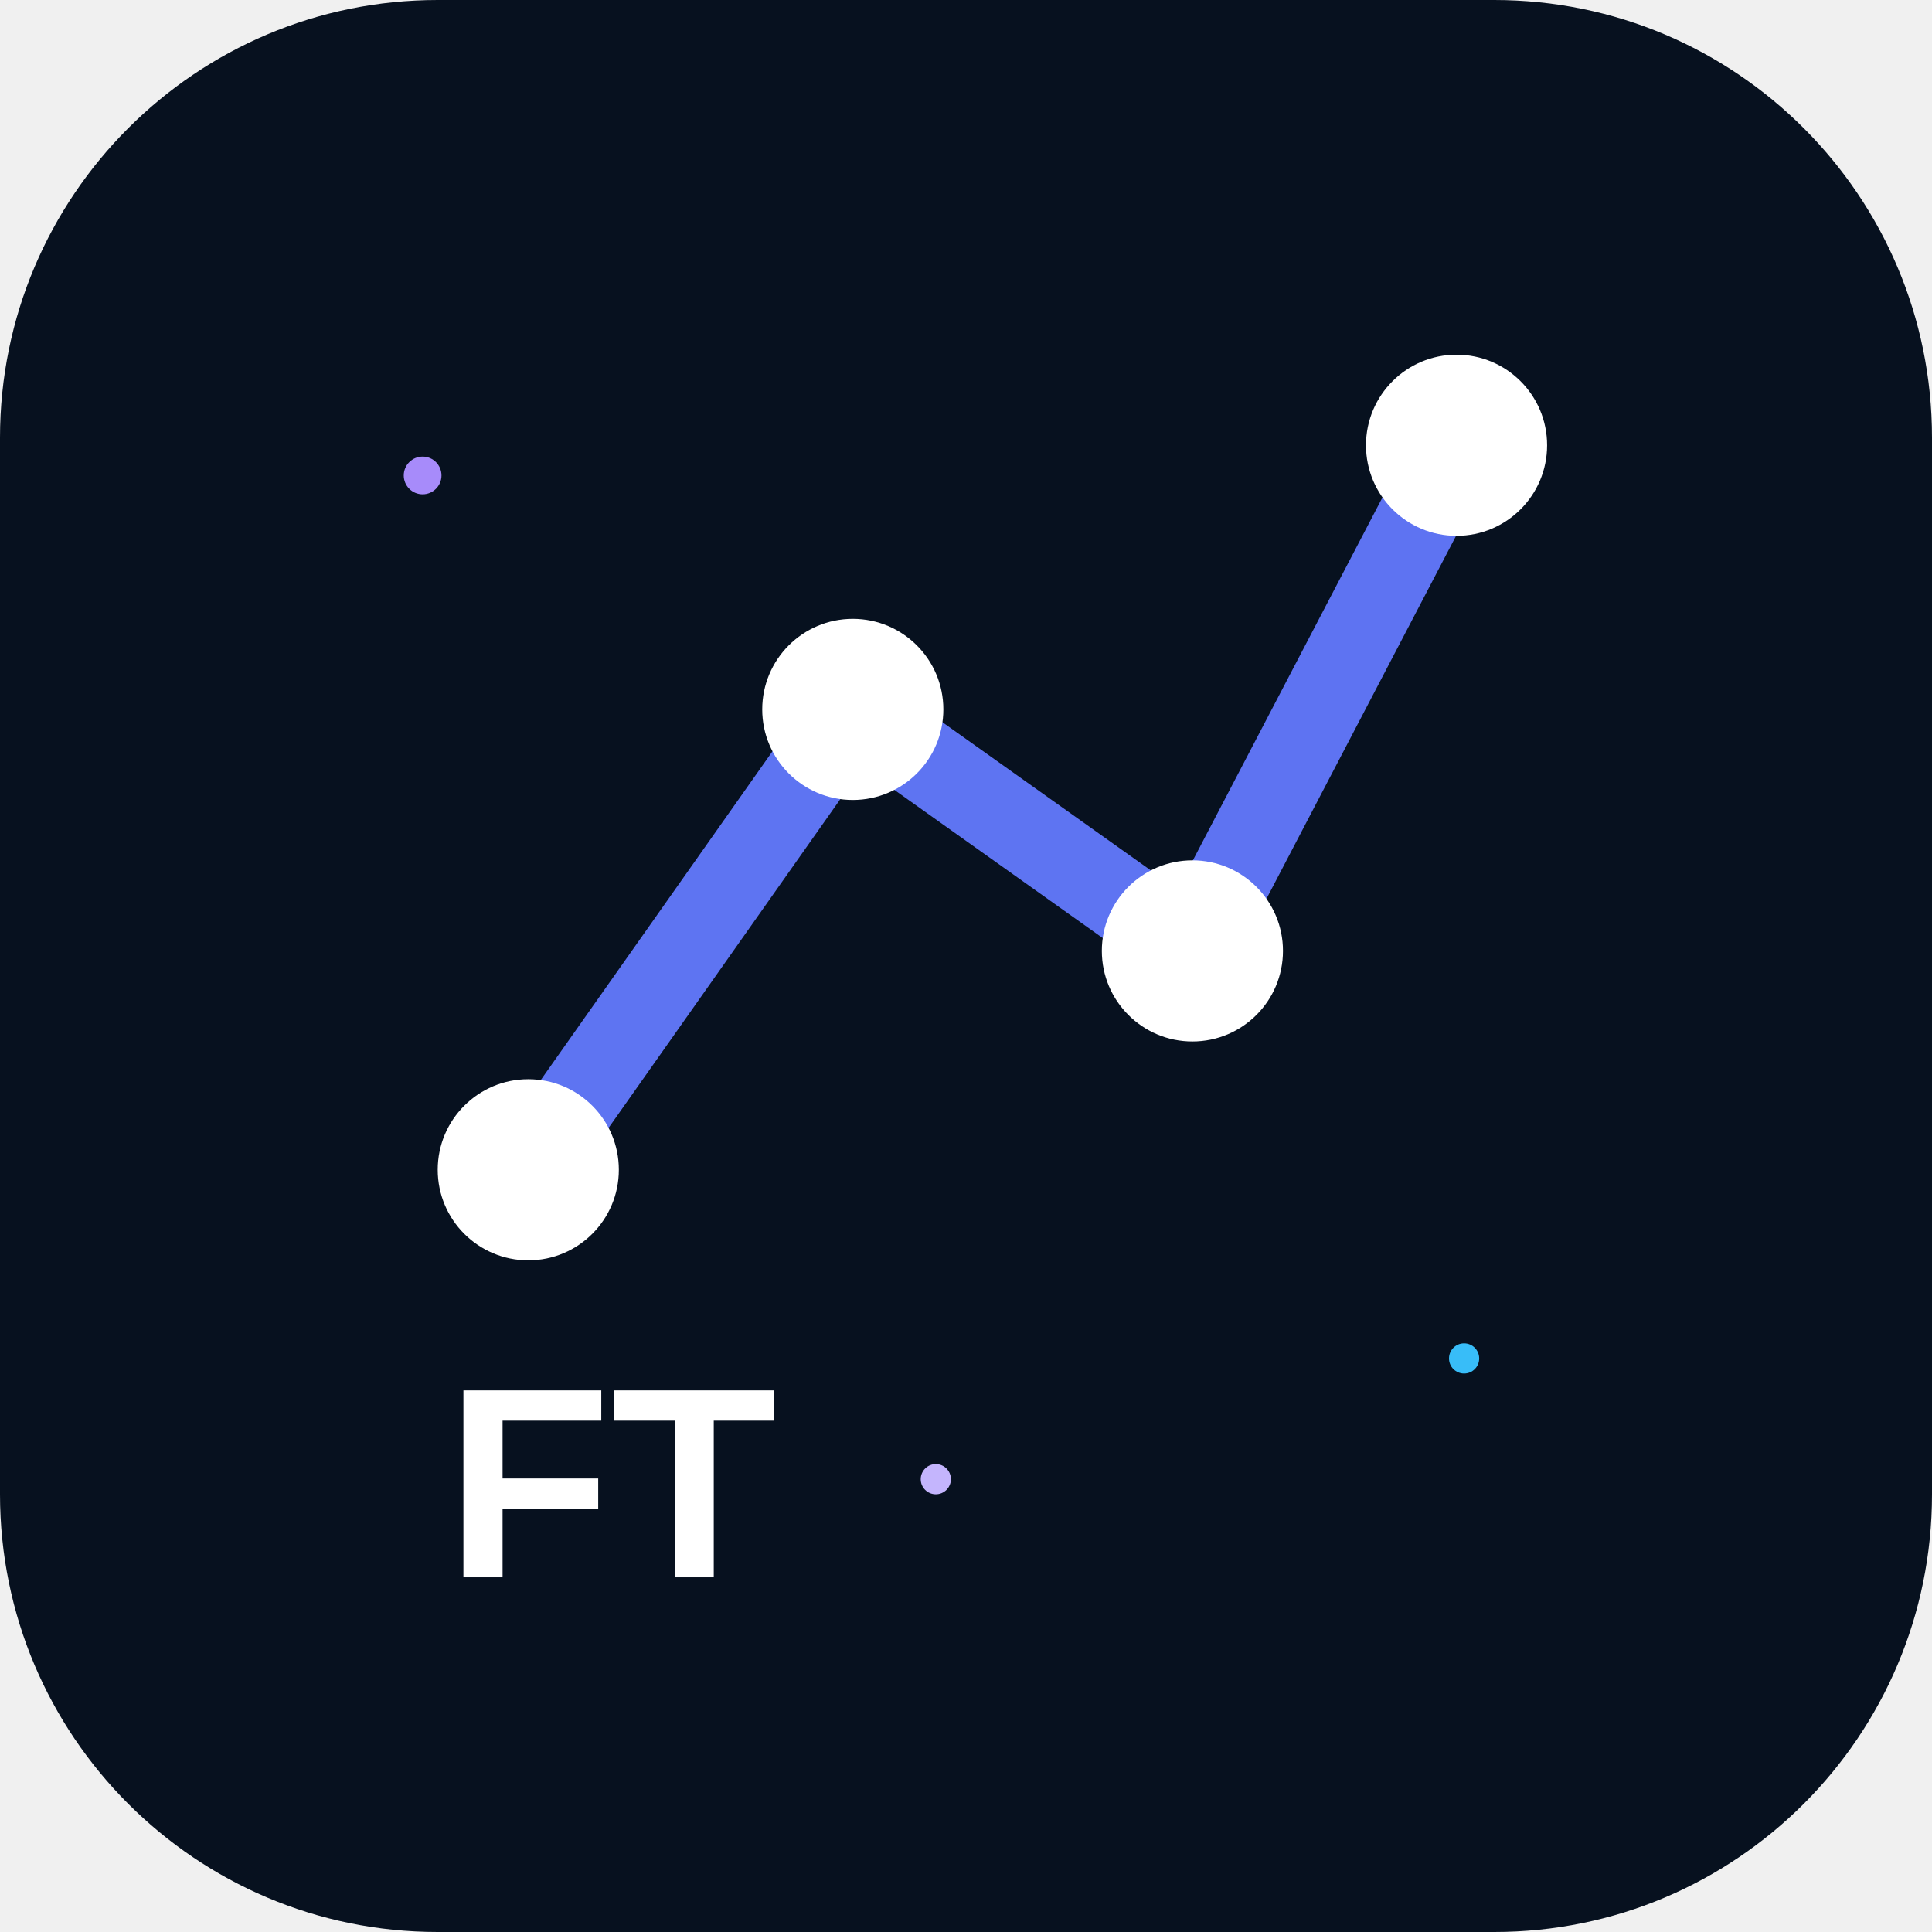
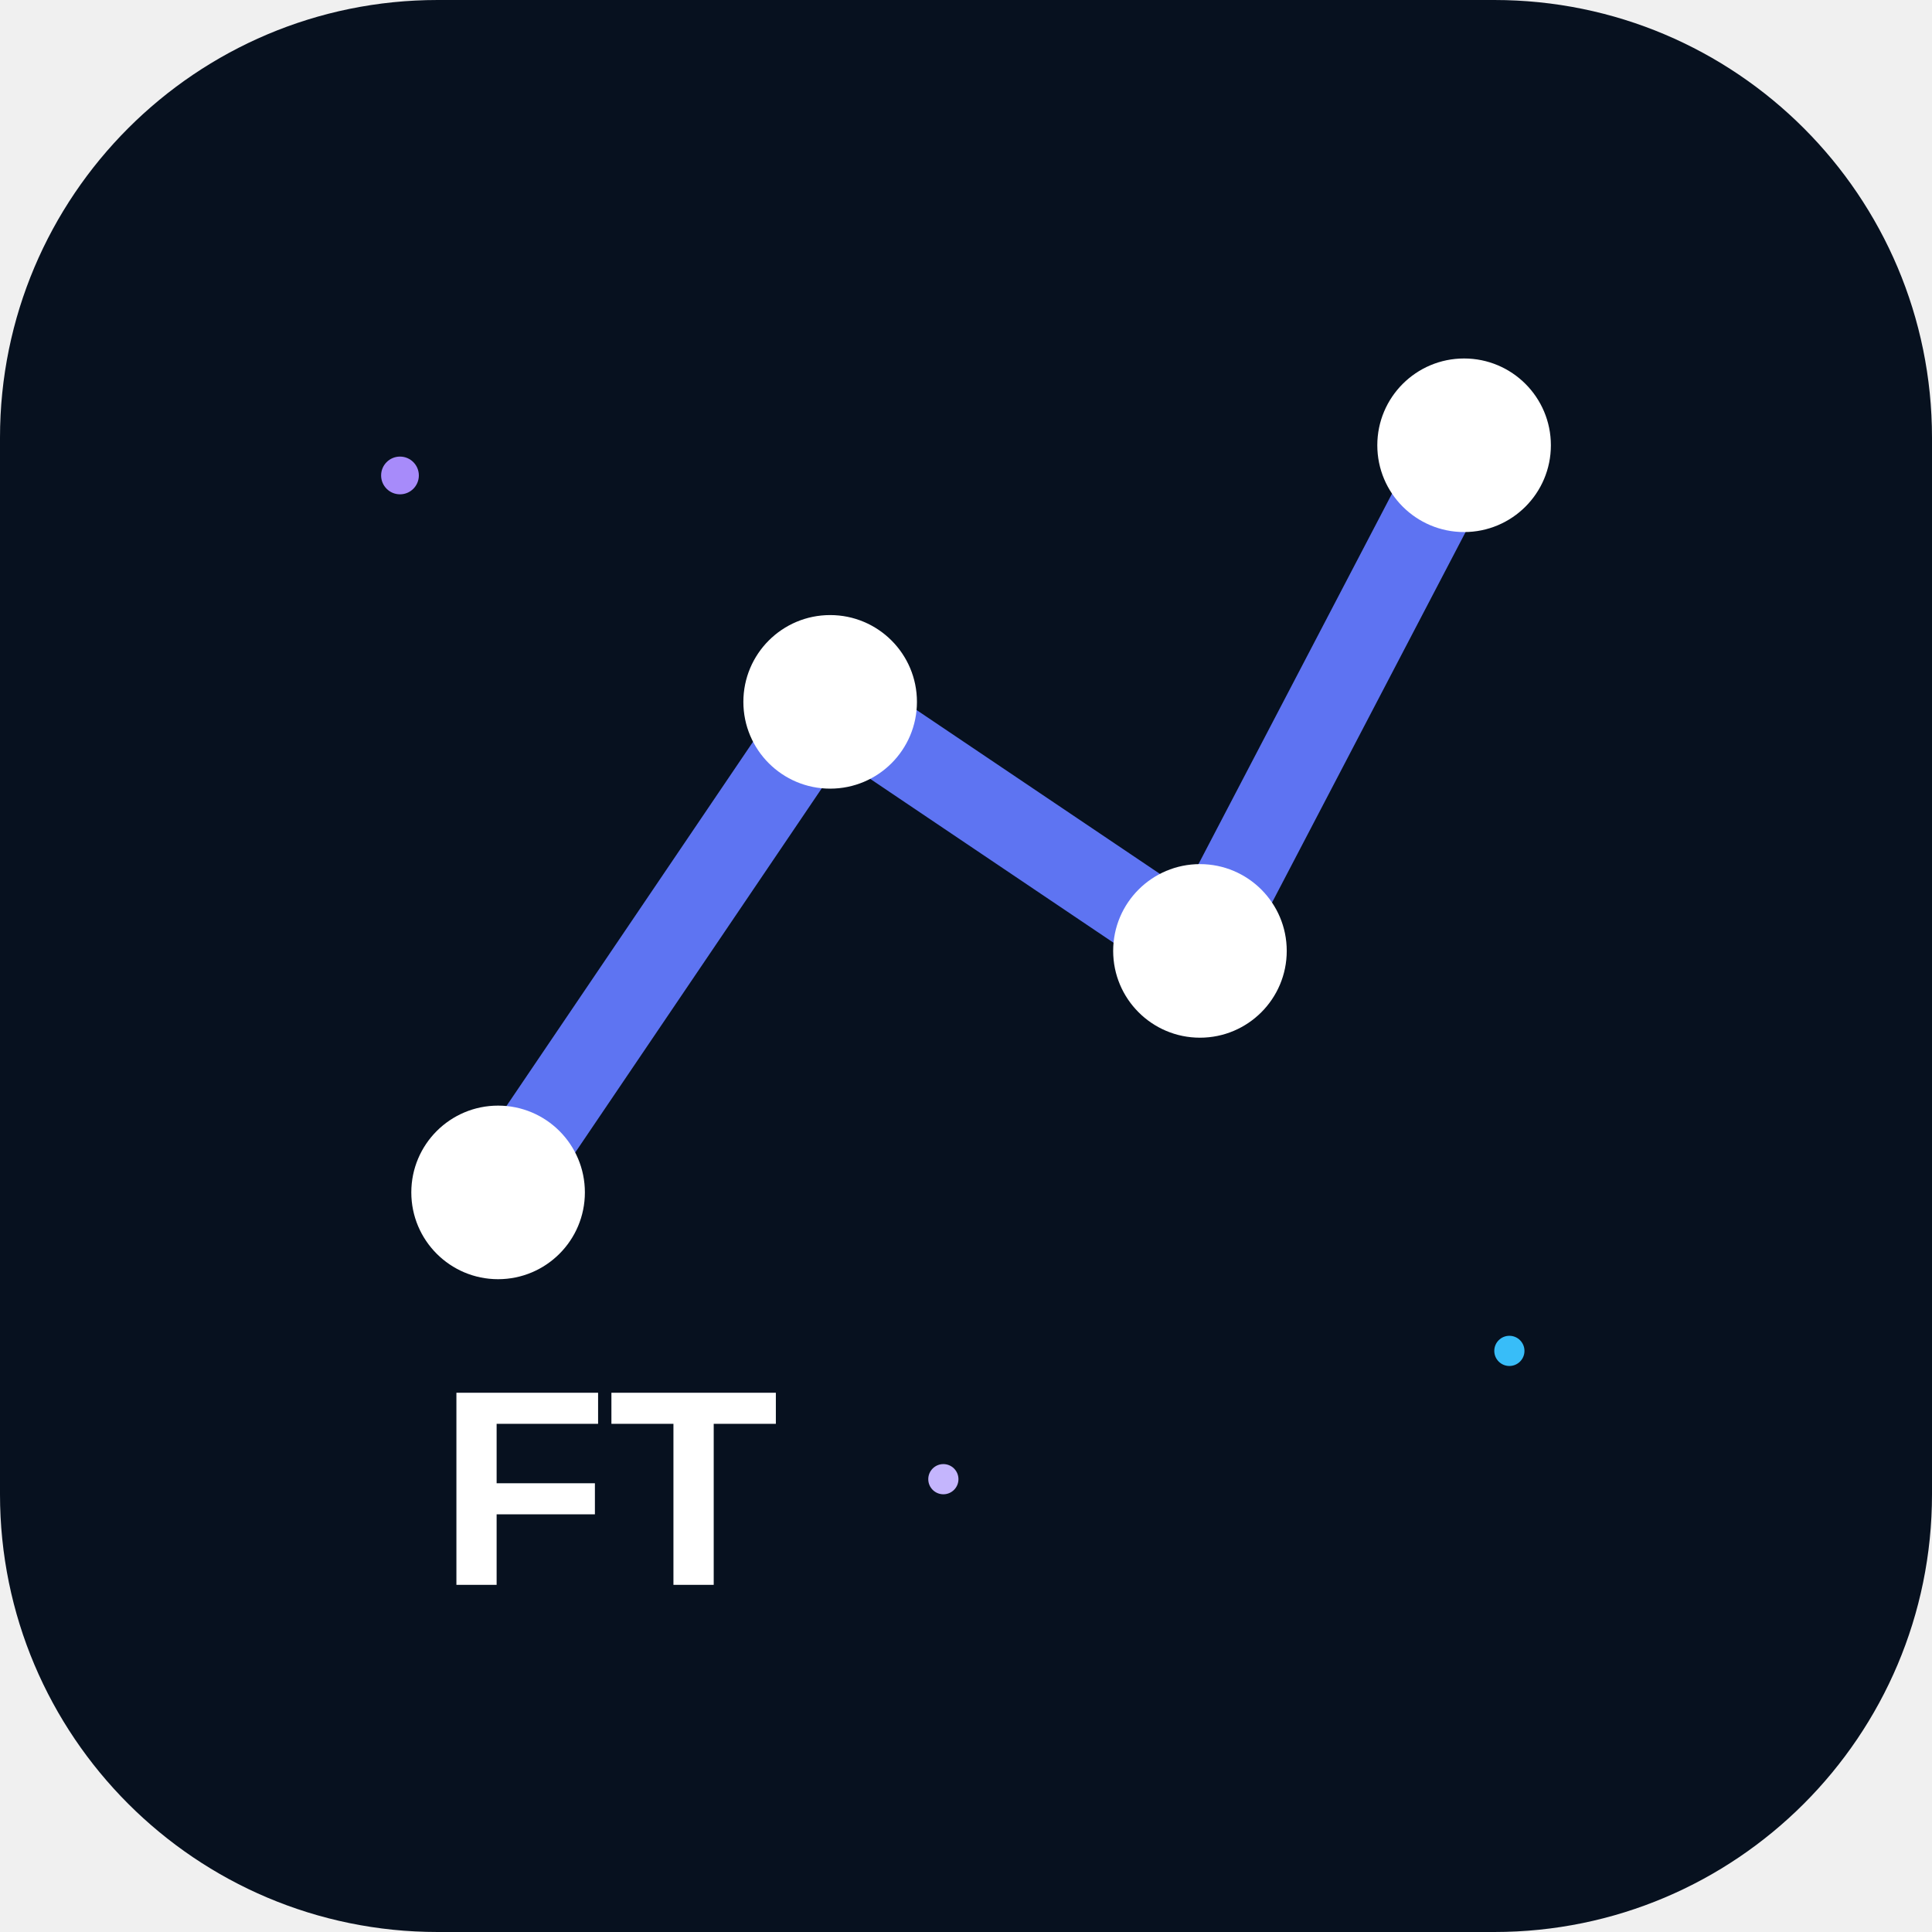
<svg xmlns="http://www.w3.org/2000/svg" width="512" height="512" viewBox="0 0 512 512" fill="none">
  <rect width="512" height="512" rx="116" fill="#07111F" />
-   <path d="M140 310L226 188L316 252L386 118" stroke="url(#g)" stroke-width="22" stroke-linecap="round" stroke-linejoin="round" />
-   <circle cx="140" cy="310" r="24" fill="#fff" />
-   <circle cx="226" cy="188" r="24" fill="#fff" />
-   <circle cx="316" cy="252" r="24" fill="#fff" />
-   <circle cx="386" cy="118" r="24" fill="#fff" />
-   <circle cx="112" cy="126" r="5" fill="#A78BFA" />
-   <circle cx="388" cy="360" r="4" fill="#38BDF8" />
-   <circle cx="248" cy="392" r="4" fill="#C4B5FD" />
-   <text x="118" y="418" fill="white" font-family="Arial, sans-serif" font-size="72" font-weight="900">FT</text>
+   <path d="M132 316L220 186L318 252L388 118" stroke="url(#g)" stroke-width="22" stroke-linecap="round" stroke-linejoin="round" />
+   <circle cx="132" cy="316" r="23" fill="#FFFFFF" />
+   <circle cx="220" cy="186" r="23" fill="#FFFFFF" />
+   <circle cx="318" cy="252" r="23" fill="#FFFFFF" />
+   <circle cx="388" cy="118" r="23" fill="#FFFFFF" />
+   <circle cx="106" cy="126" r="5" fill="#A78BFA" />
+   <circle cx="400" cy="358" r="4" fill="#38BDF8" />
+   <circle cx="250" cy="392" r="4" fill="#C4B5FD" />
+   <text x="116" y="420" fill="white" font-family="Arial, sans-serif" font-size="74" font-weight="900">FT</text>
  <defs>
    <linearGradient id="g" x1="120" y1="320" x2="390" y2="120">
      <stop stop-color="#38BDF8" />
      <stop offset=".5" stop-color="#7C3AED" />
      <stop offset="1" stop-color="#2563EB" />
    </linearGradient>
  </defs>
</svg>
